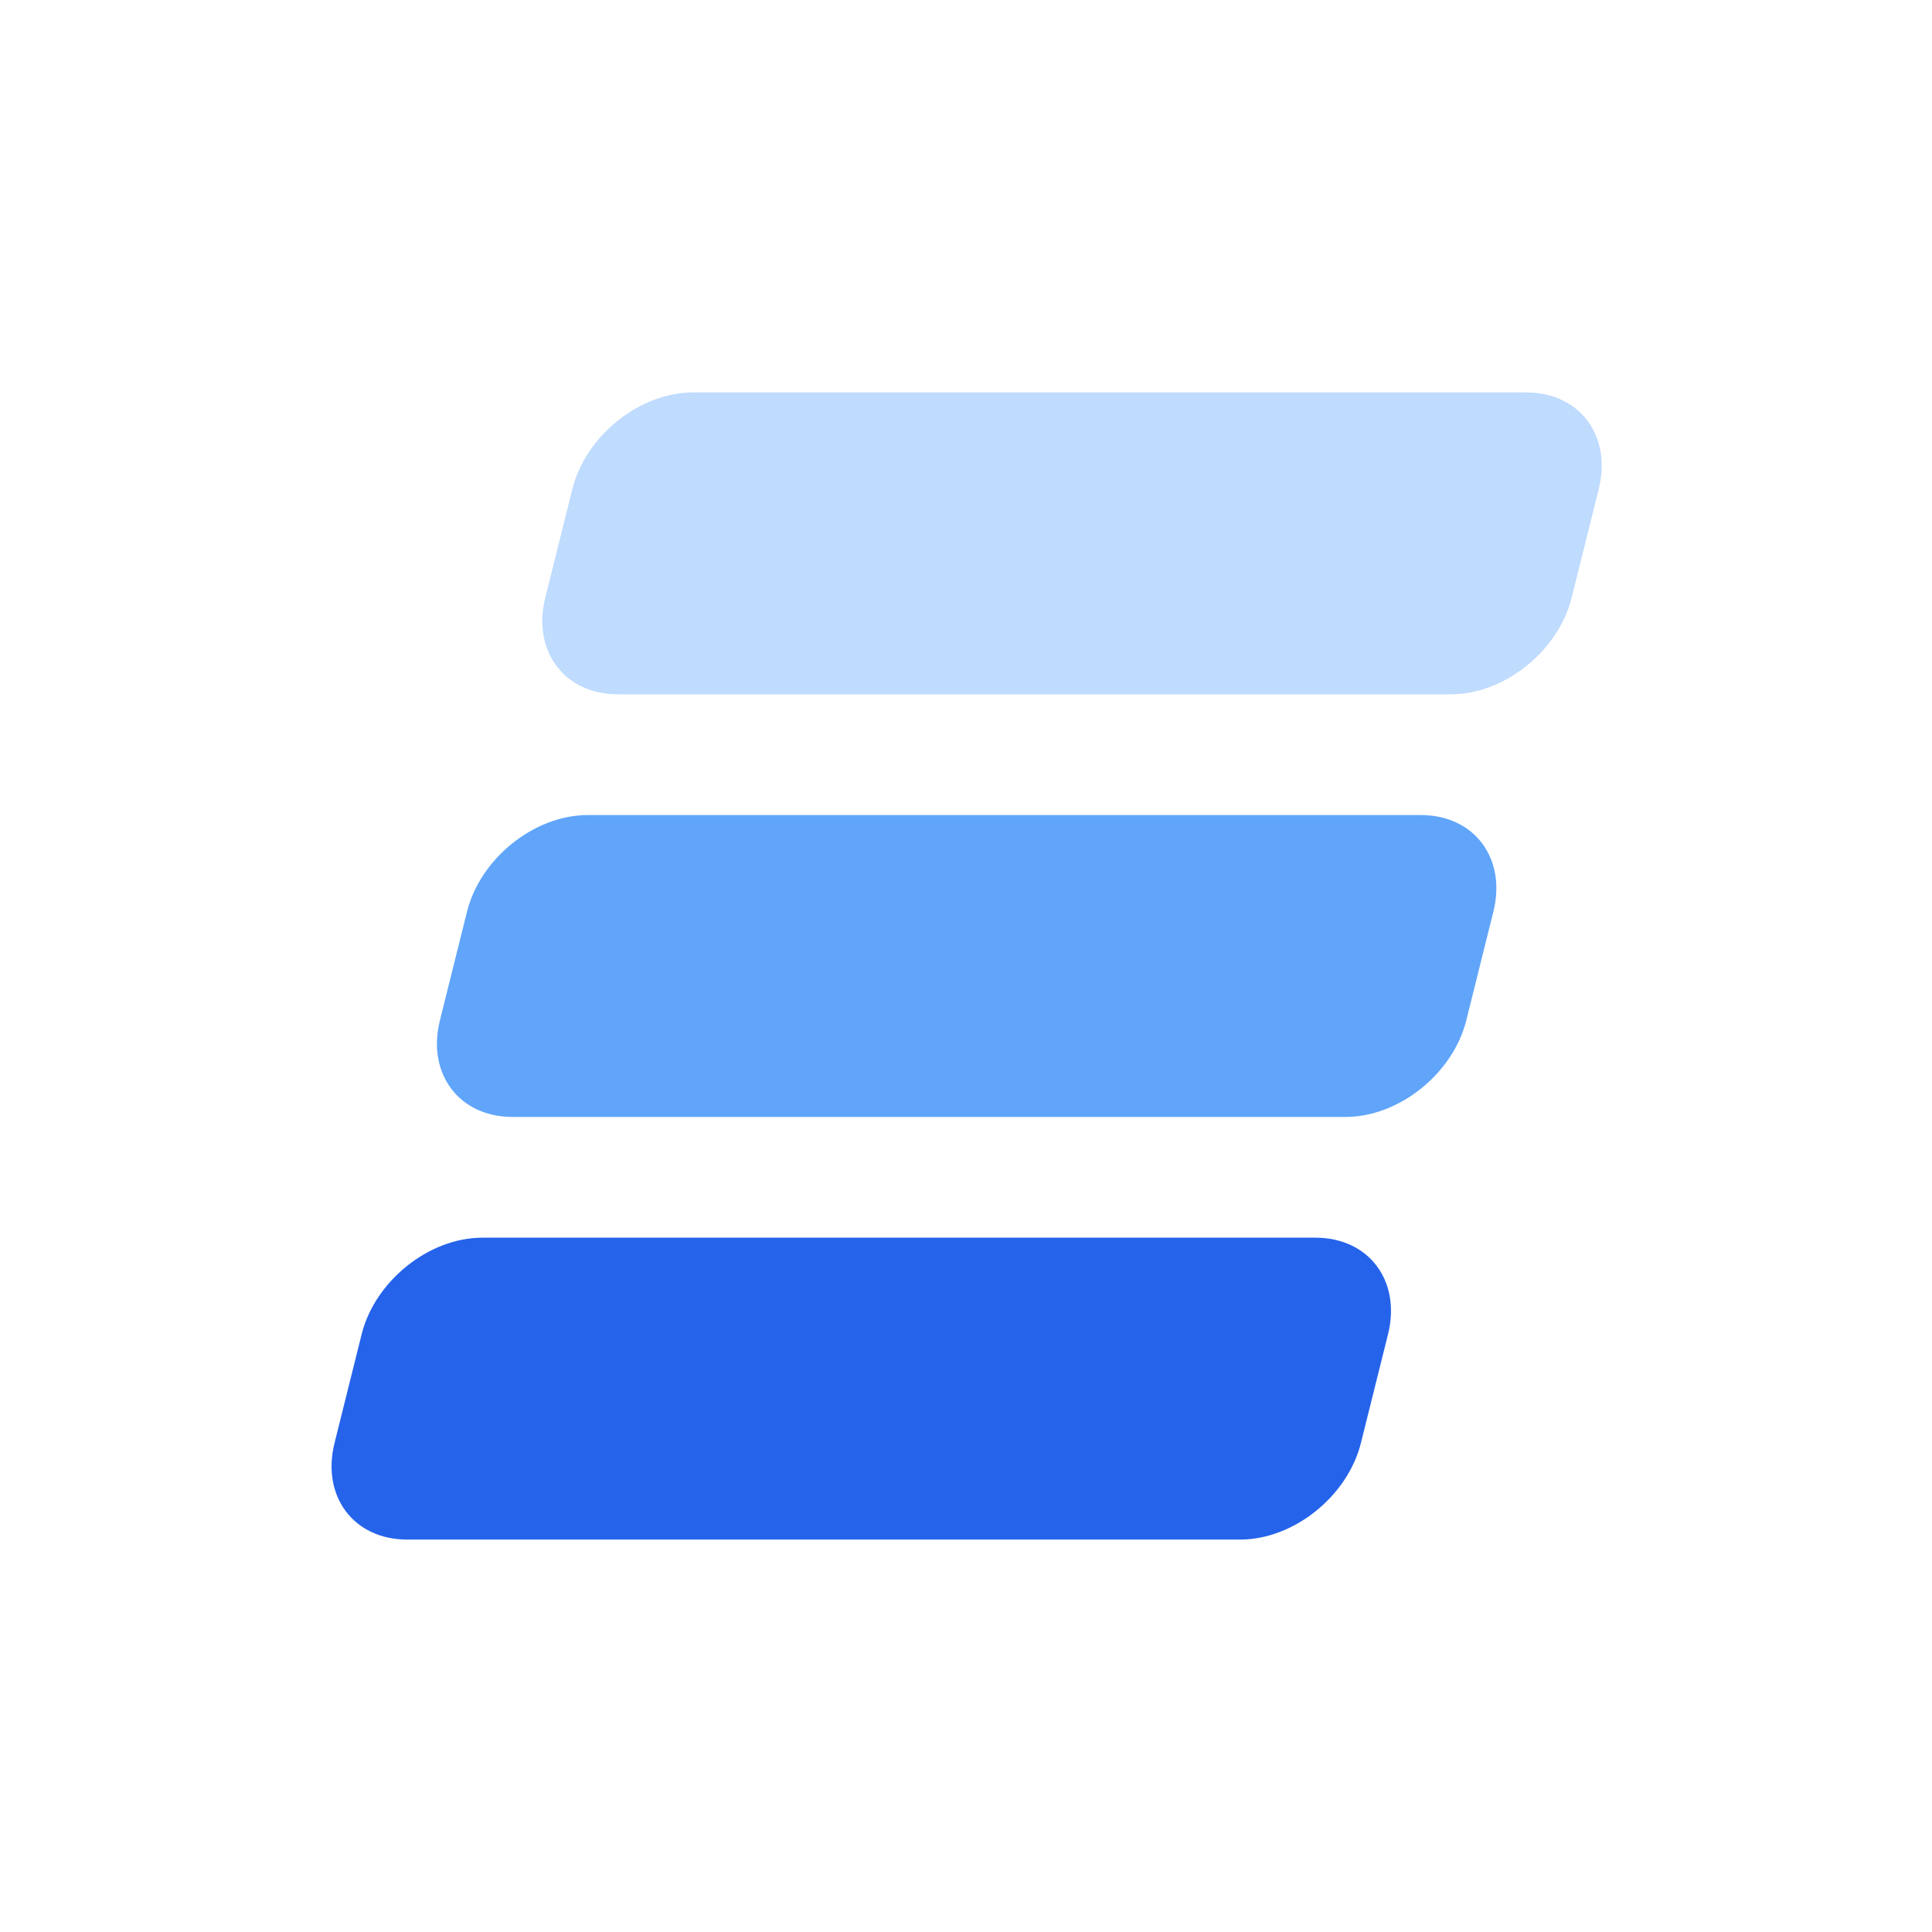
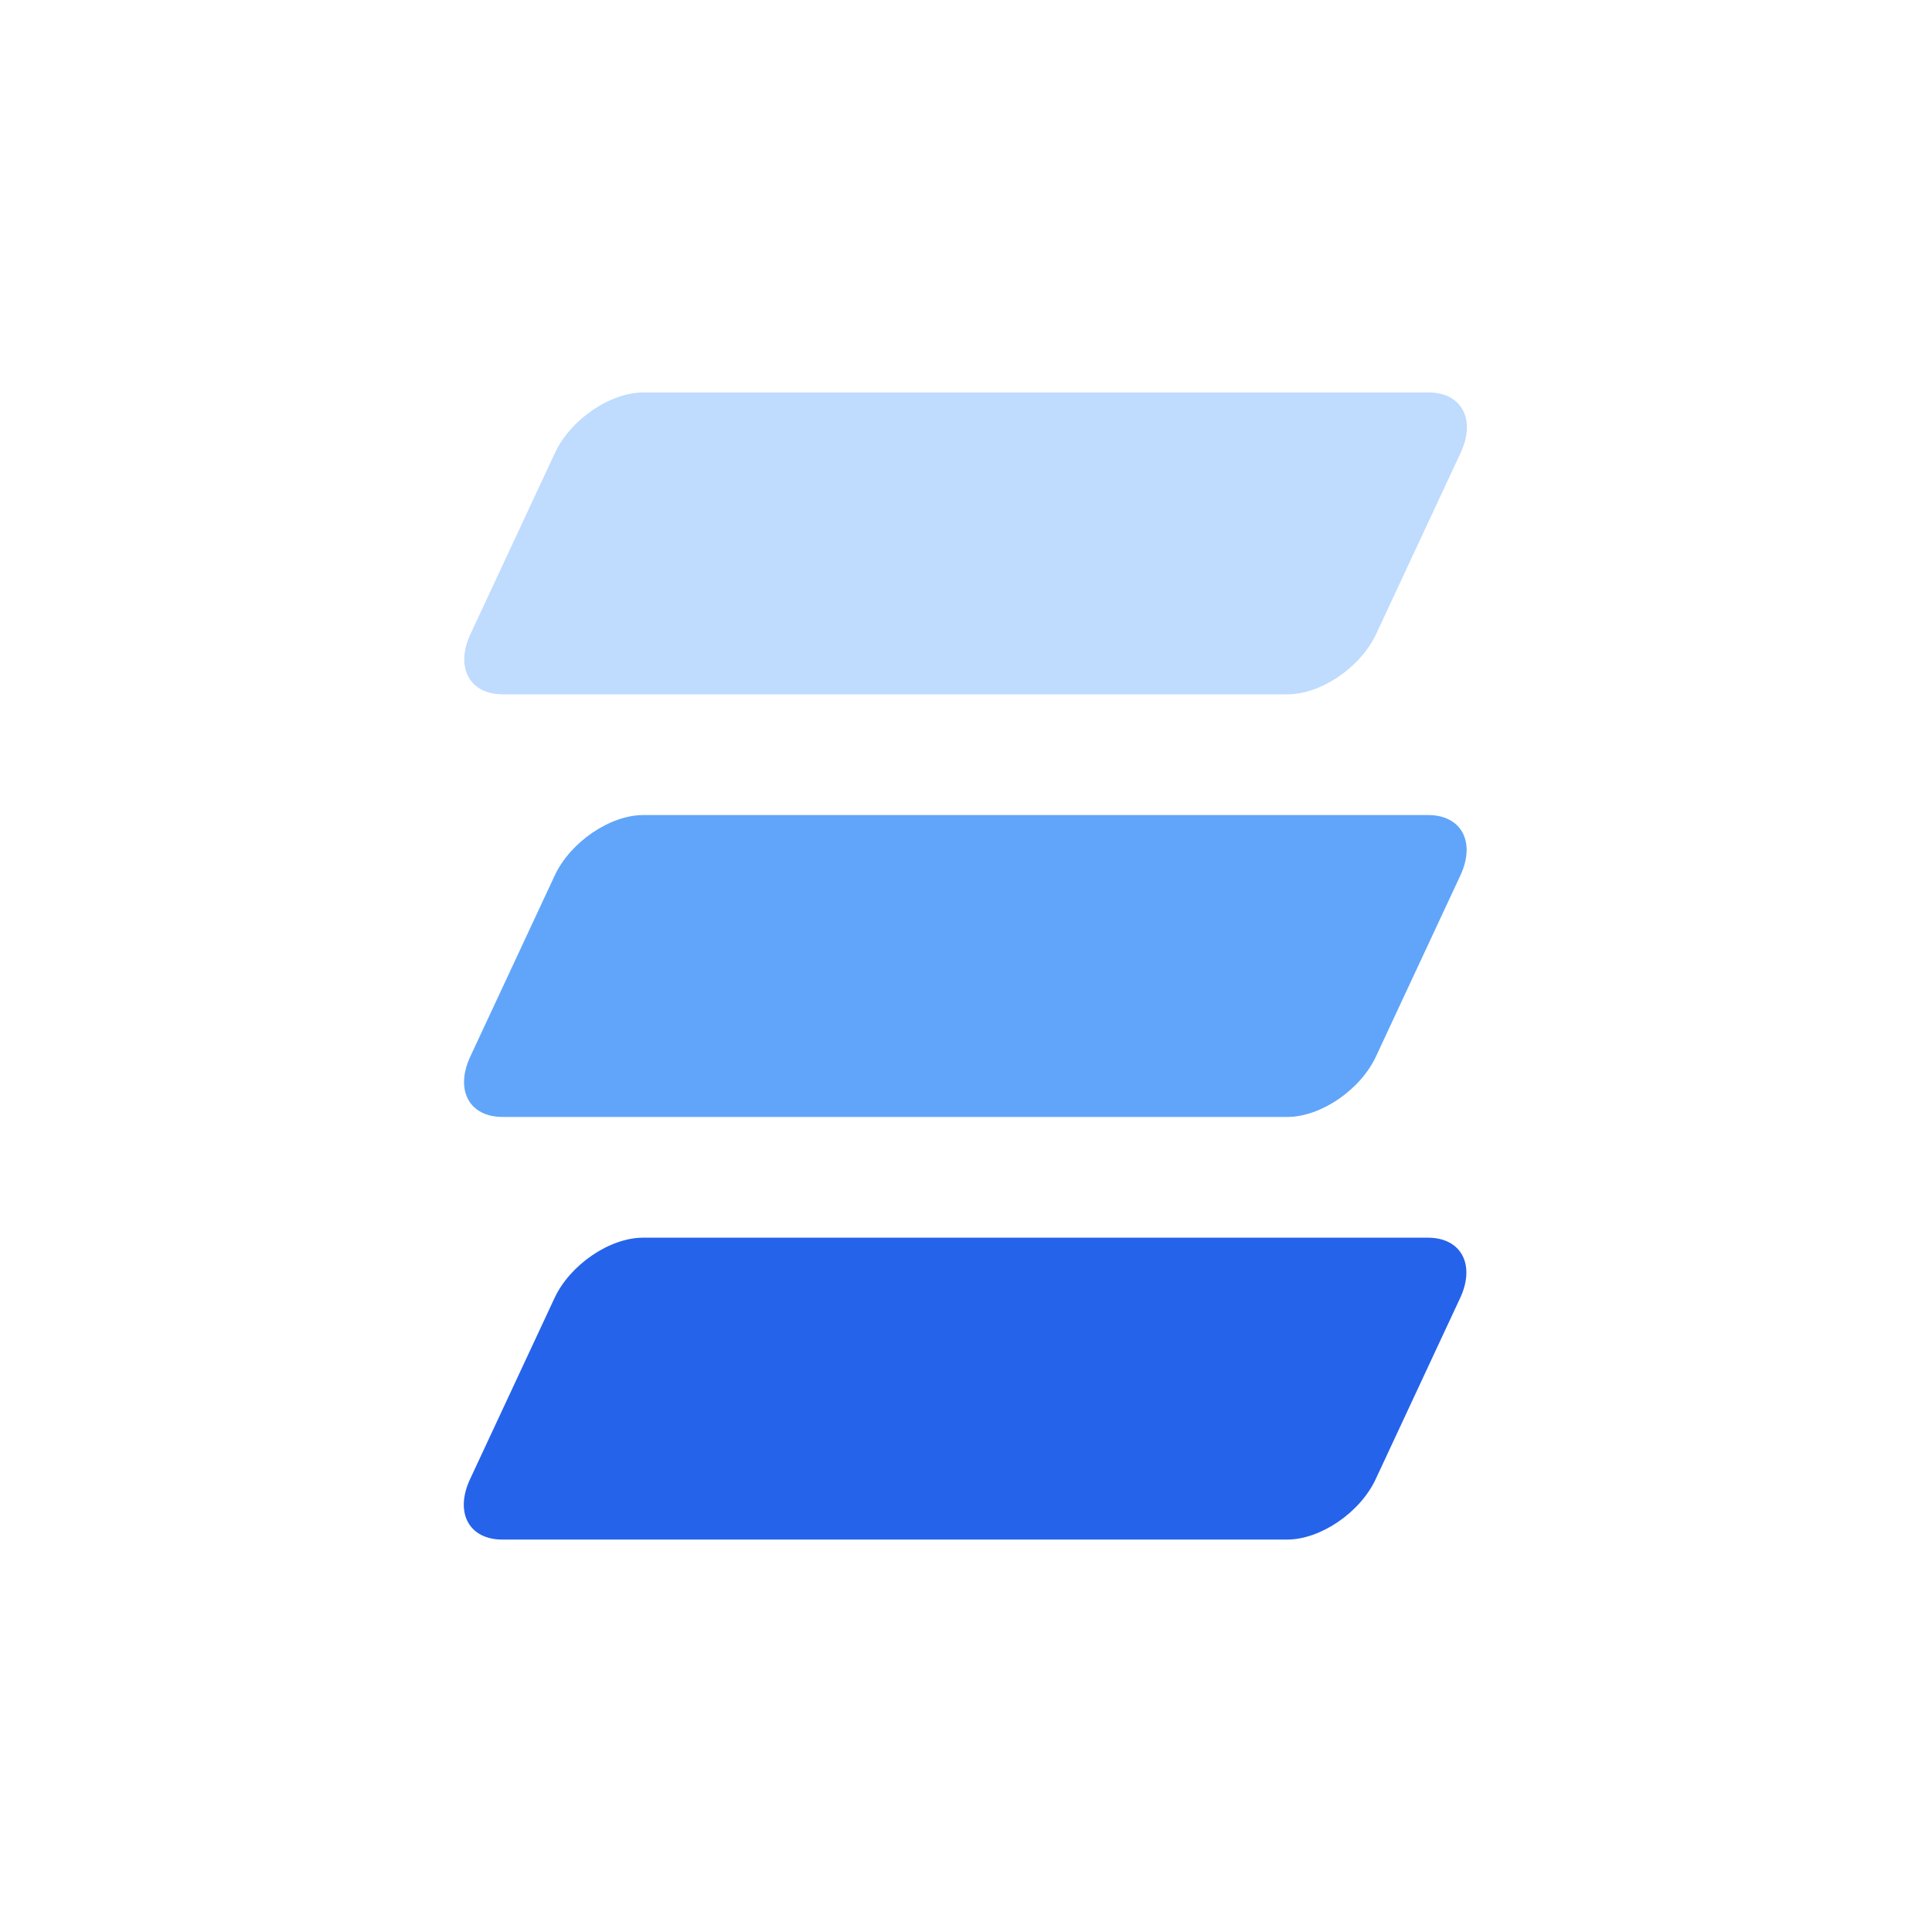
<svg xmlns="http://www.w3.org/2000/svg" viewBox="0 0 32 32" role="img" aria-label="agentproofarch">
-   <g transform="translate(4.5 0) skewX(-14)">
-     <rect x="7" y="6.5" width="17" height="5" rx="1.6" fill="#bfdbfe" />
-     <rect x="7" y="13.5" width="17" height="5" rx="1.6" fill="#60a5fa" />
-     <rect x="7" y="20.5" width="17" height="5" rx="1.6" fill="#2563eb" />
+   <g transform="translate(4.19 0) skewX(-25)">
+     <rect x="8.5" y="6.5" width="15" height="5" rx="1" fill="#bfdbfe" />
+   </g>
+   <g transform="translate(7.45 0) skewX(-25)">
+     <rect x="8.5" y="13.5" width="15" height="5" rx="1" fill="#60a5fa" />
+   </g>
+   <g transform="translate(10.71 0) skewX(-25)">
+     <rect x="8.5" y="20.5" width="15" height="5" rx="1" fill="#2563eb" />
  </g>
</svg>
